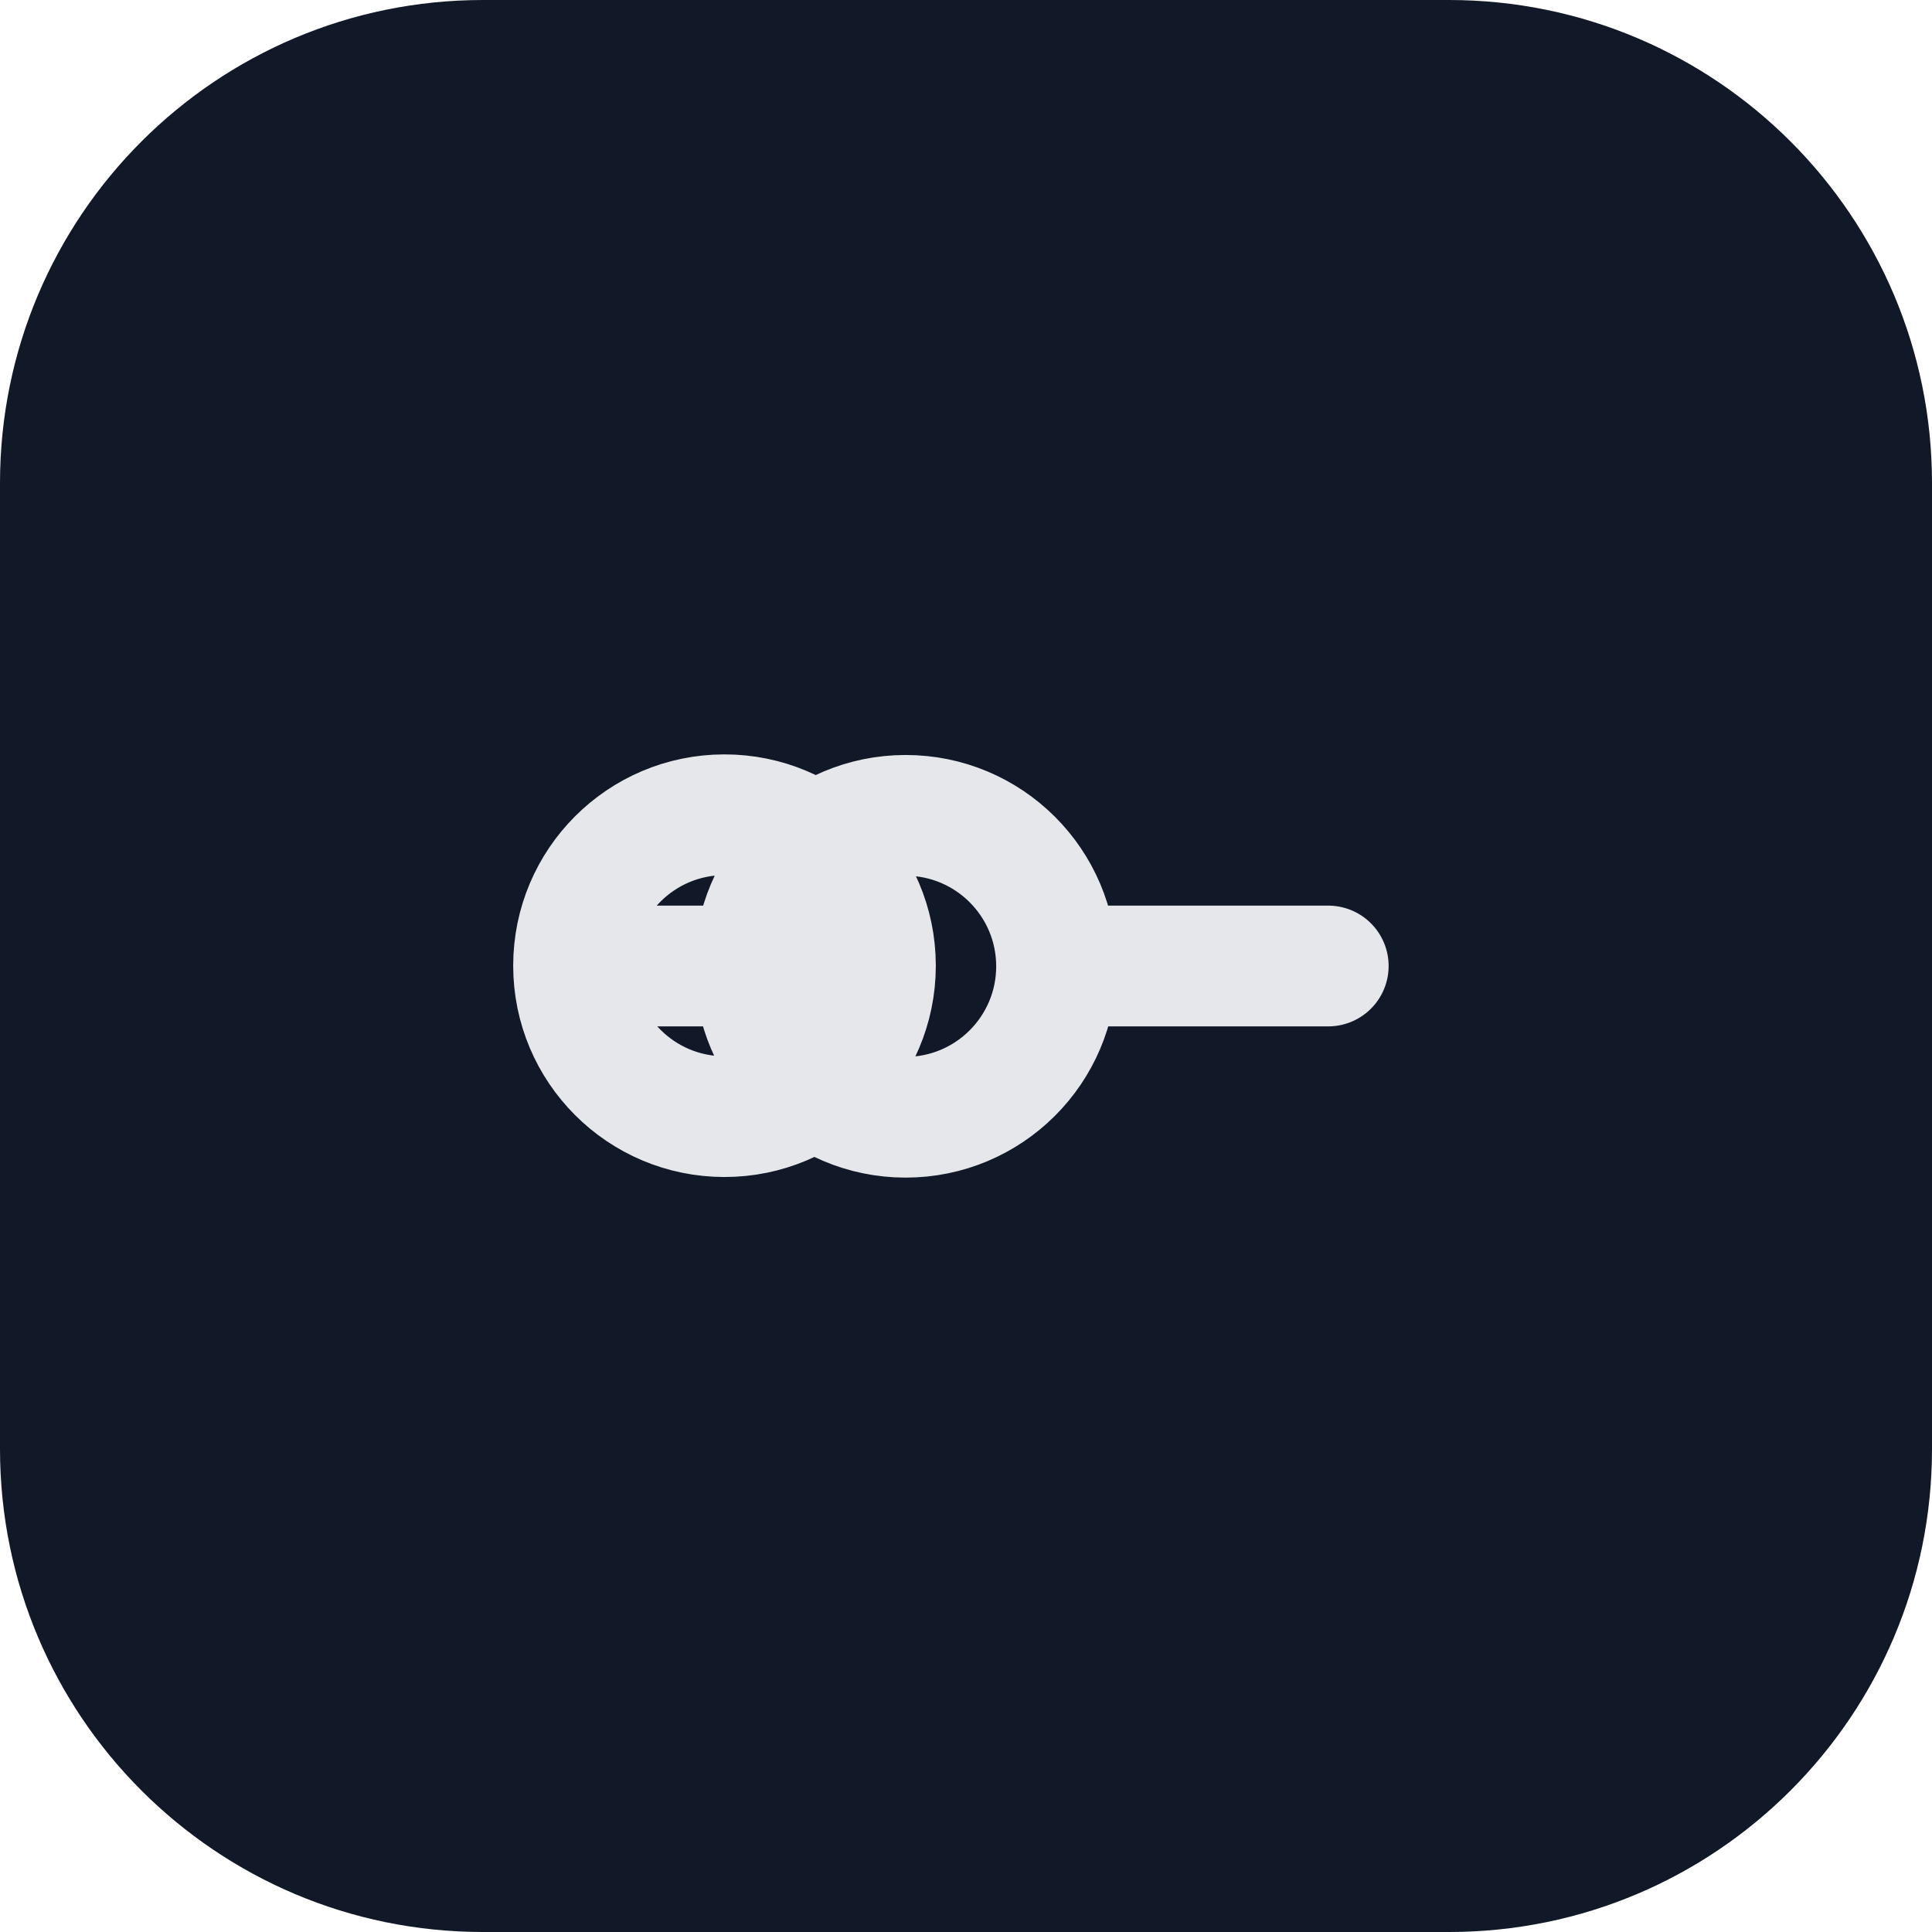
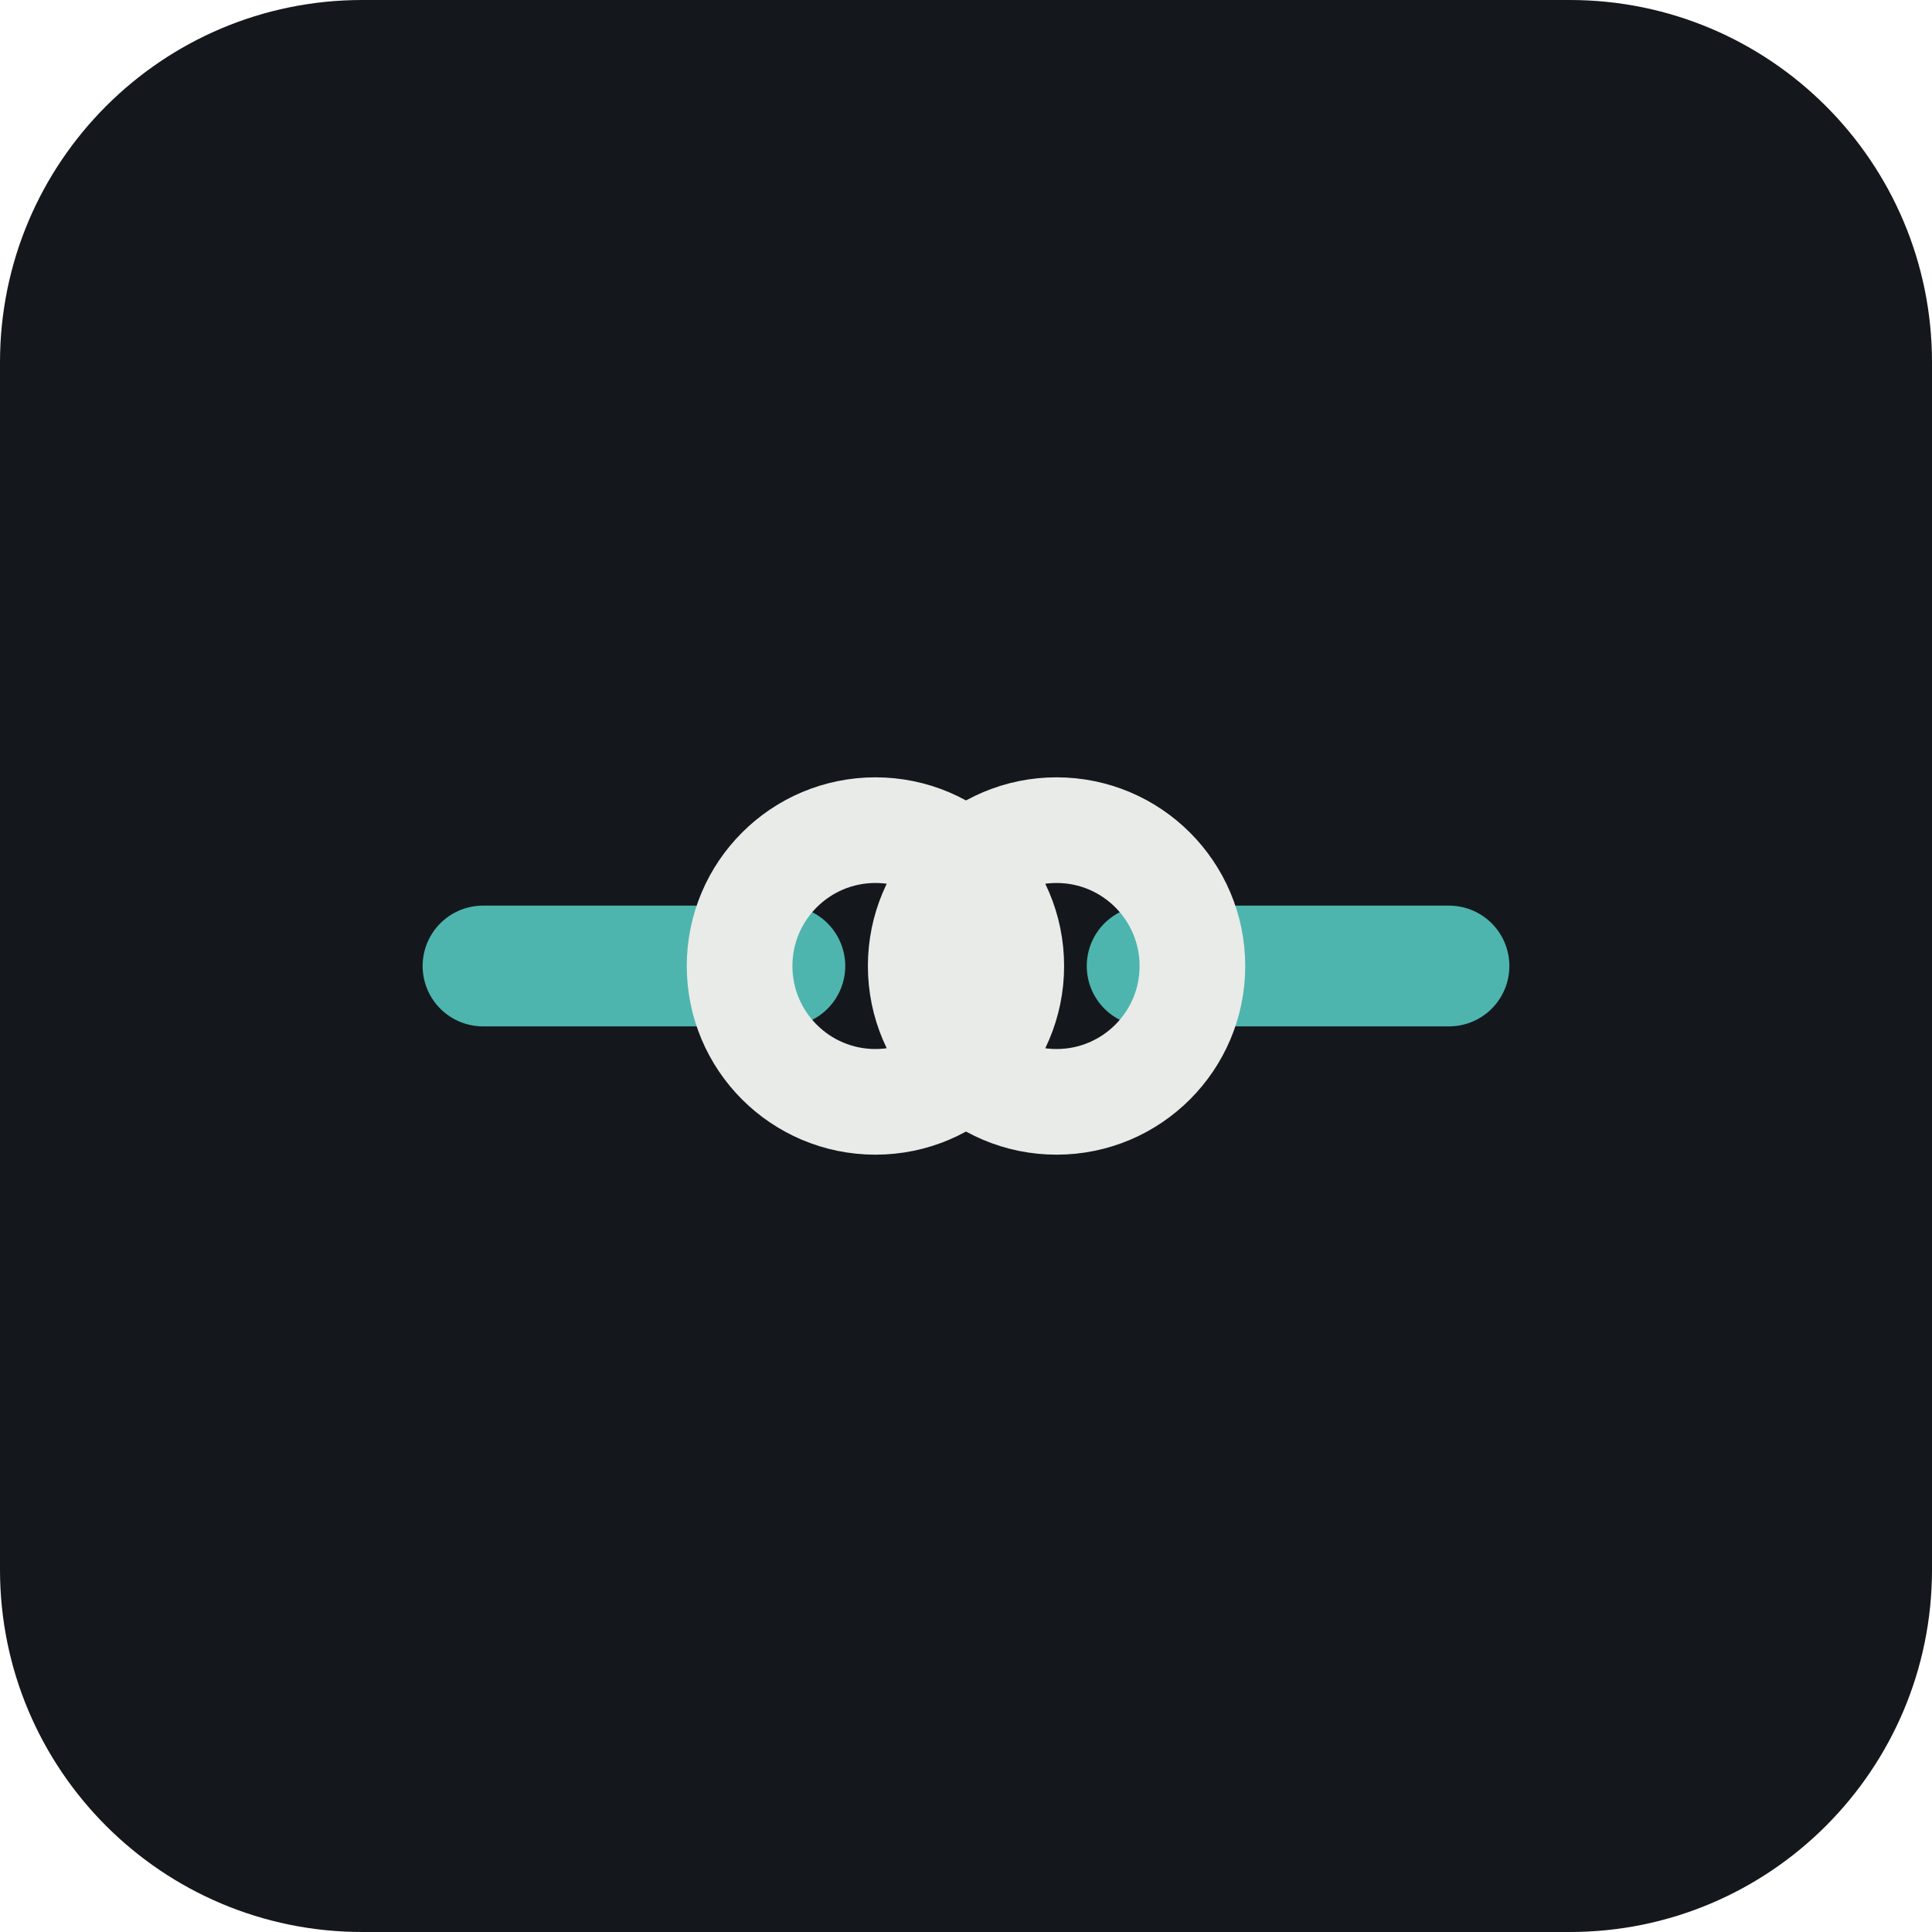
<svg xmlns="http://www.w3.org/2000/svg" viewBox="0 0 32 32" fill="none">
-   <rect width="32" height="32" rx="8" fill="#111827" />
-   <path d="M10 16h4.5M17.5 16H22M14.5 16a2.5 2.5 0 1 1 0-.01M17.5 16a2.5 2.5 0 1 0 0 .01" stroke="#e5e7eb" stroke-width="2" stroke-linecap="round" />
+   <rect width="32" height="32" rx="6" fill="#14181c" />
+   <path d="M8 16h5M19 16h5" stroke="#4db5ae" stroke-width="2" stroke-linecap="round" />
+   <circle cx="14.5" cy="16" r="2.25" stroke="#e8ebe8" stroke-width="1.75" />
+   <circle cx="17.5" cy="16" r="2.25" stroke="#e8ebe8" stroke-width="1.75" />
</svg>
